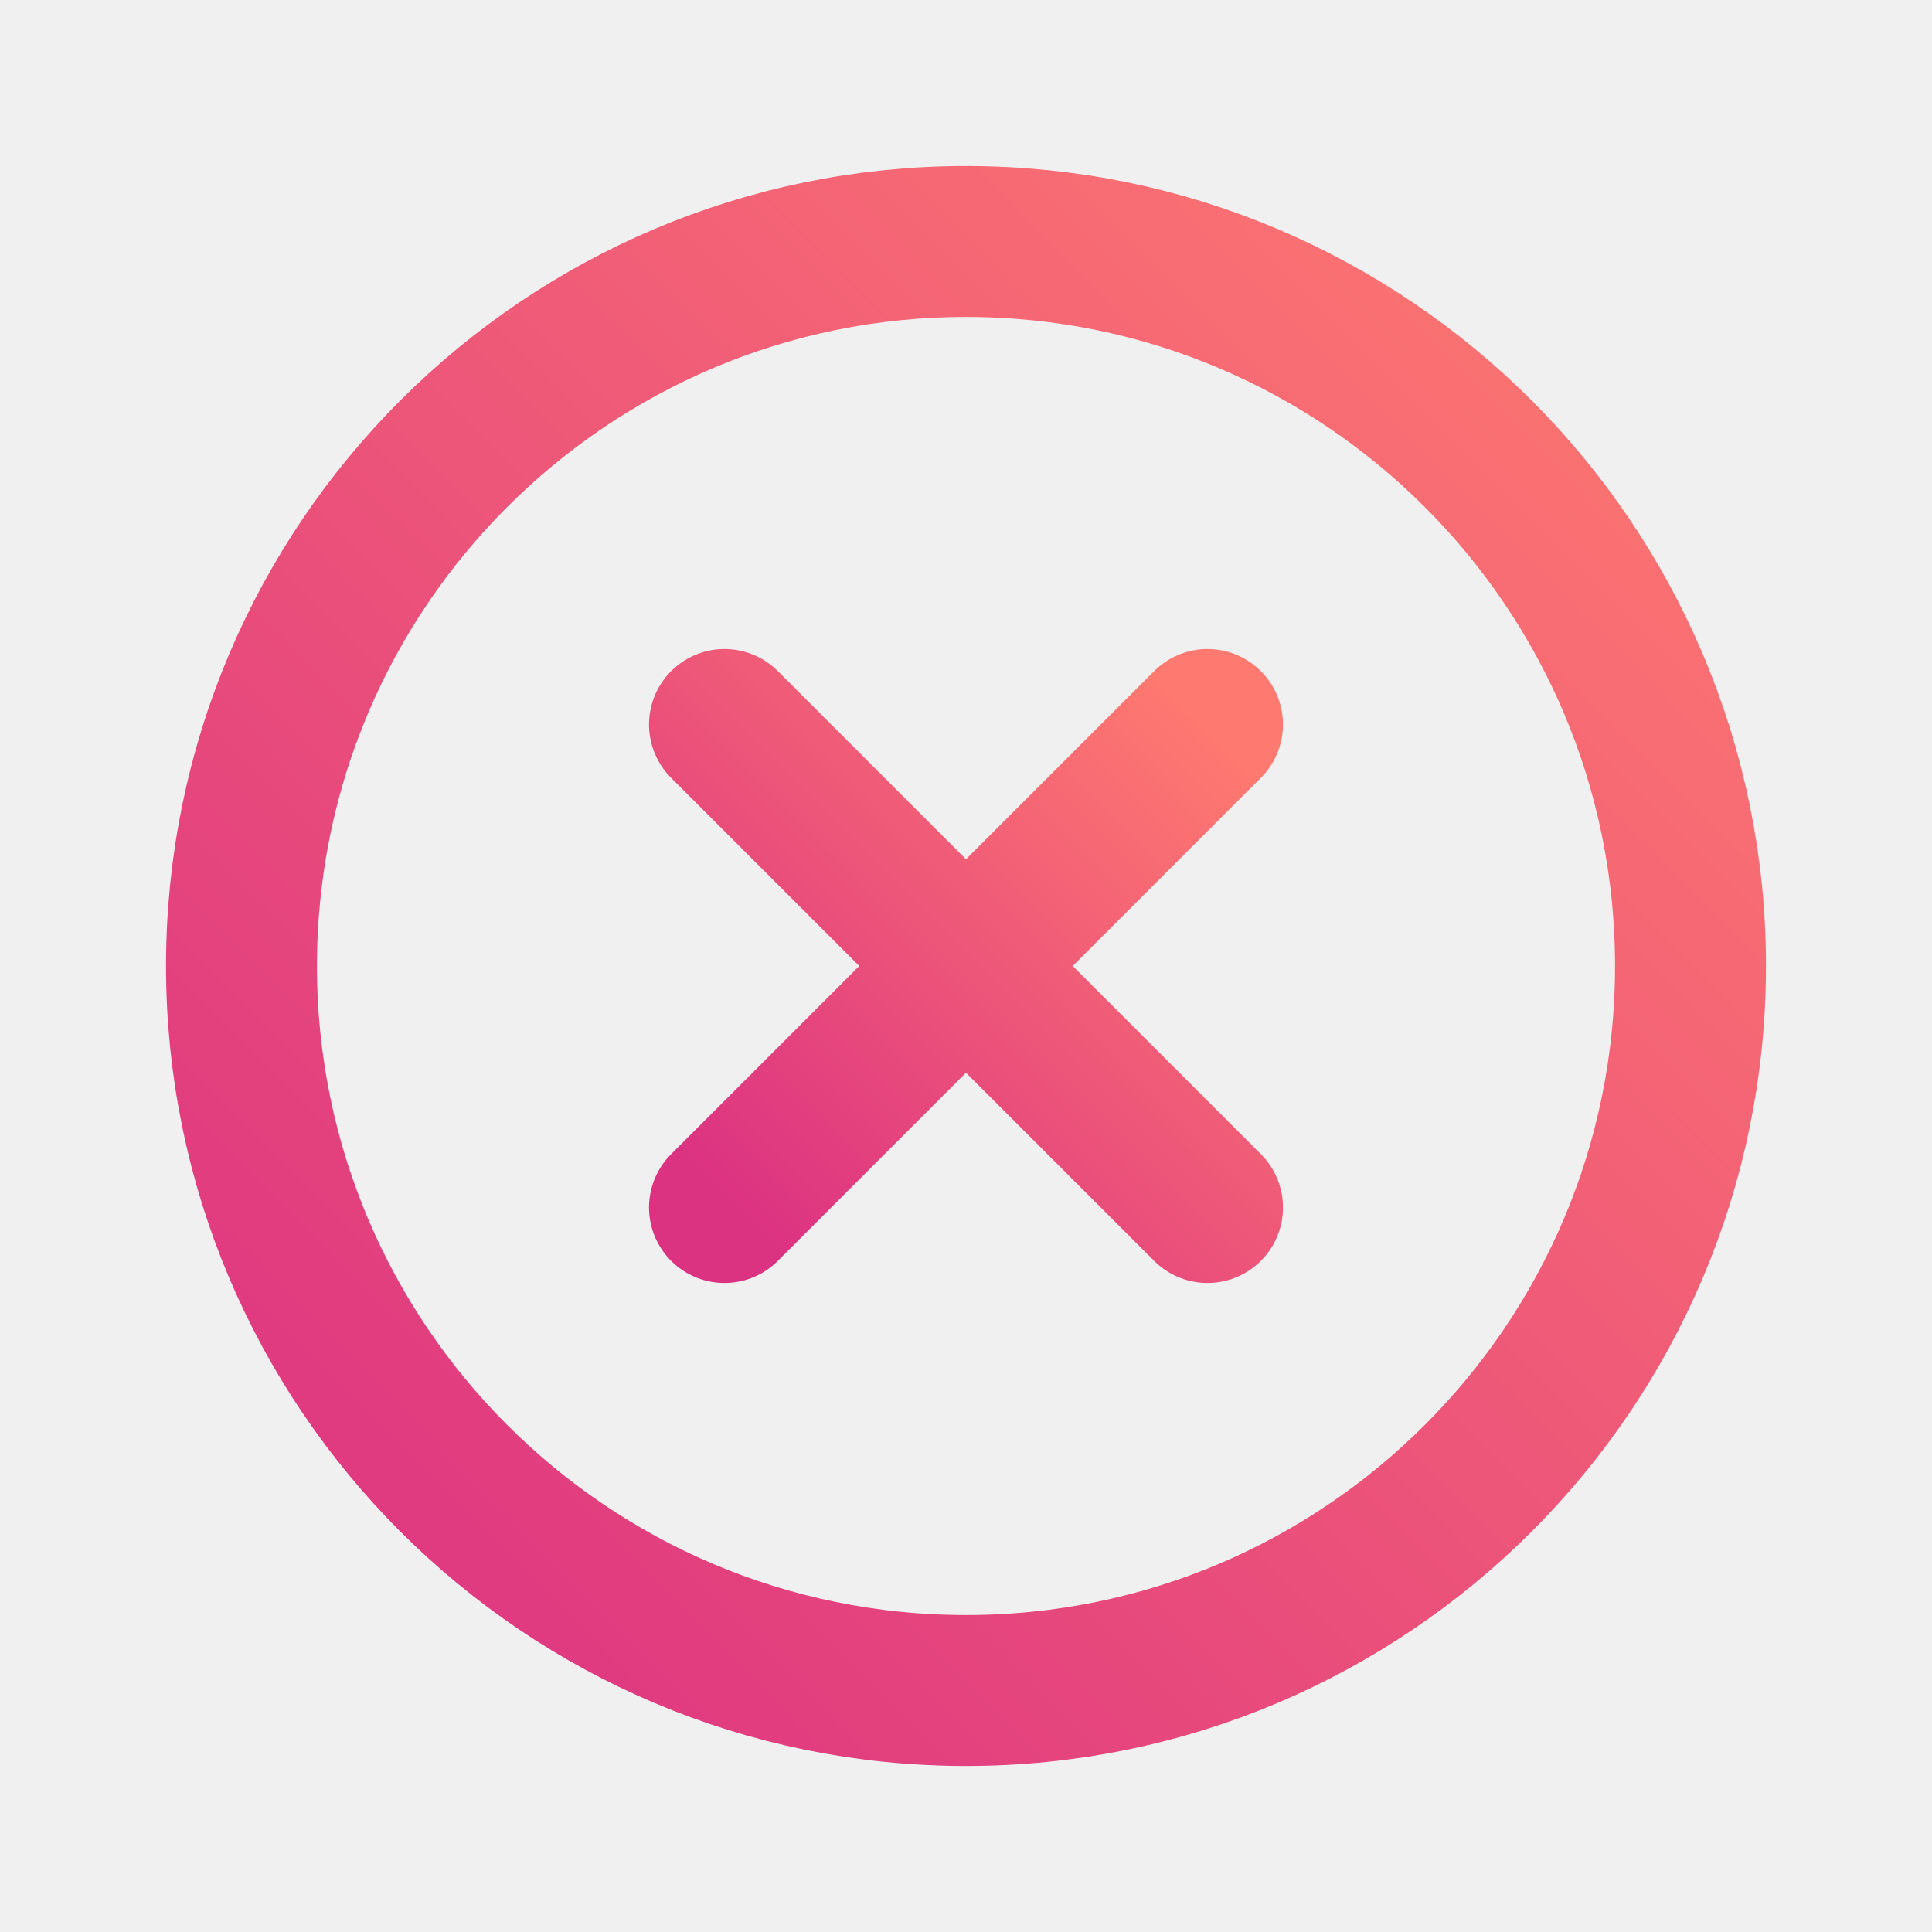
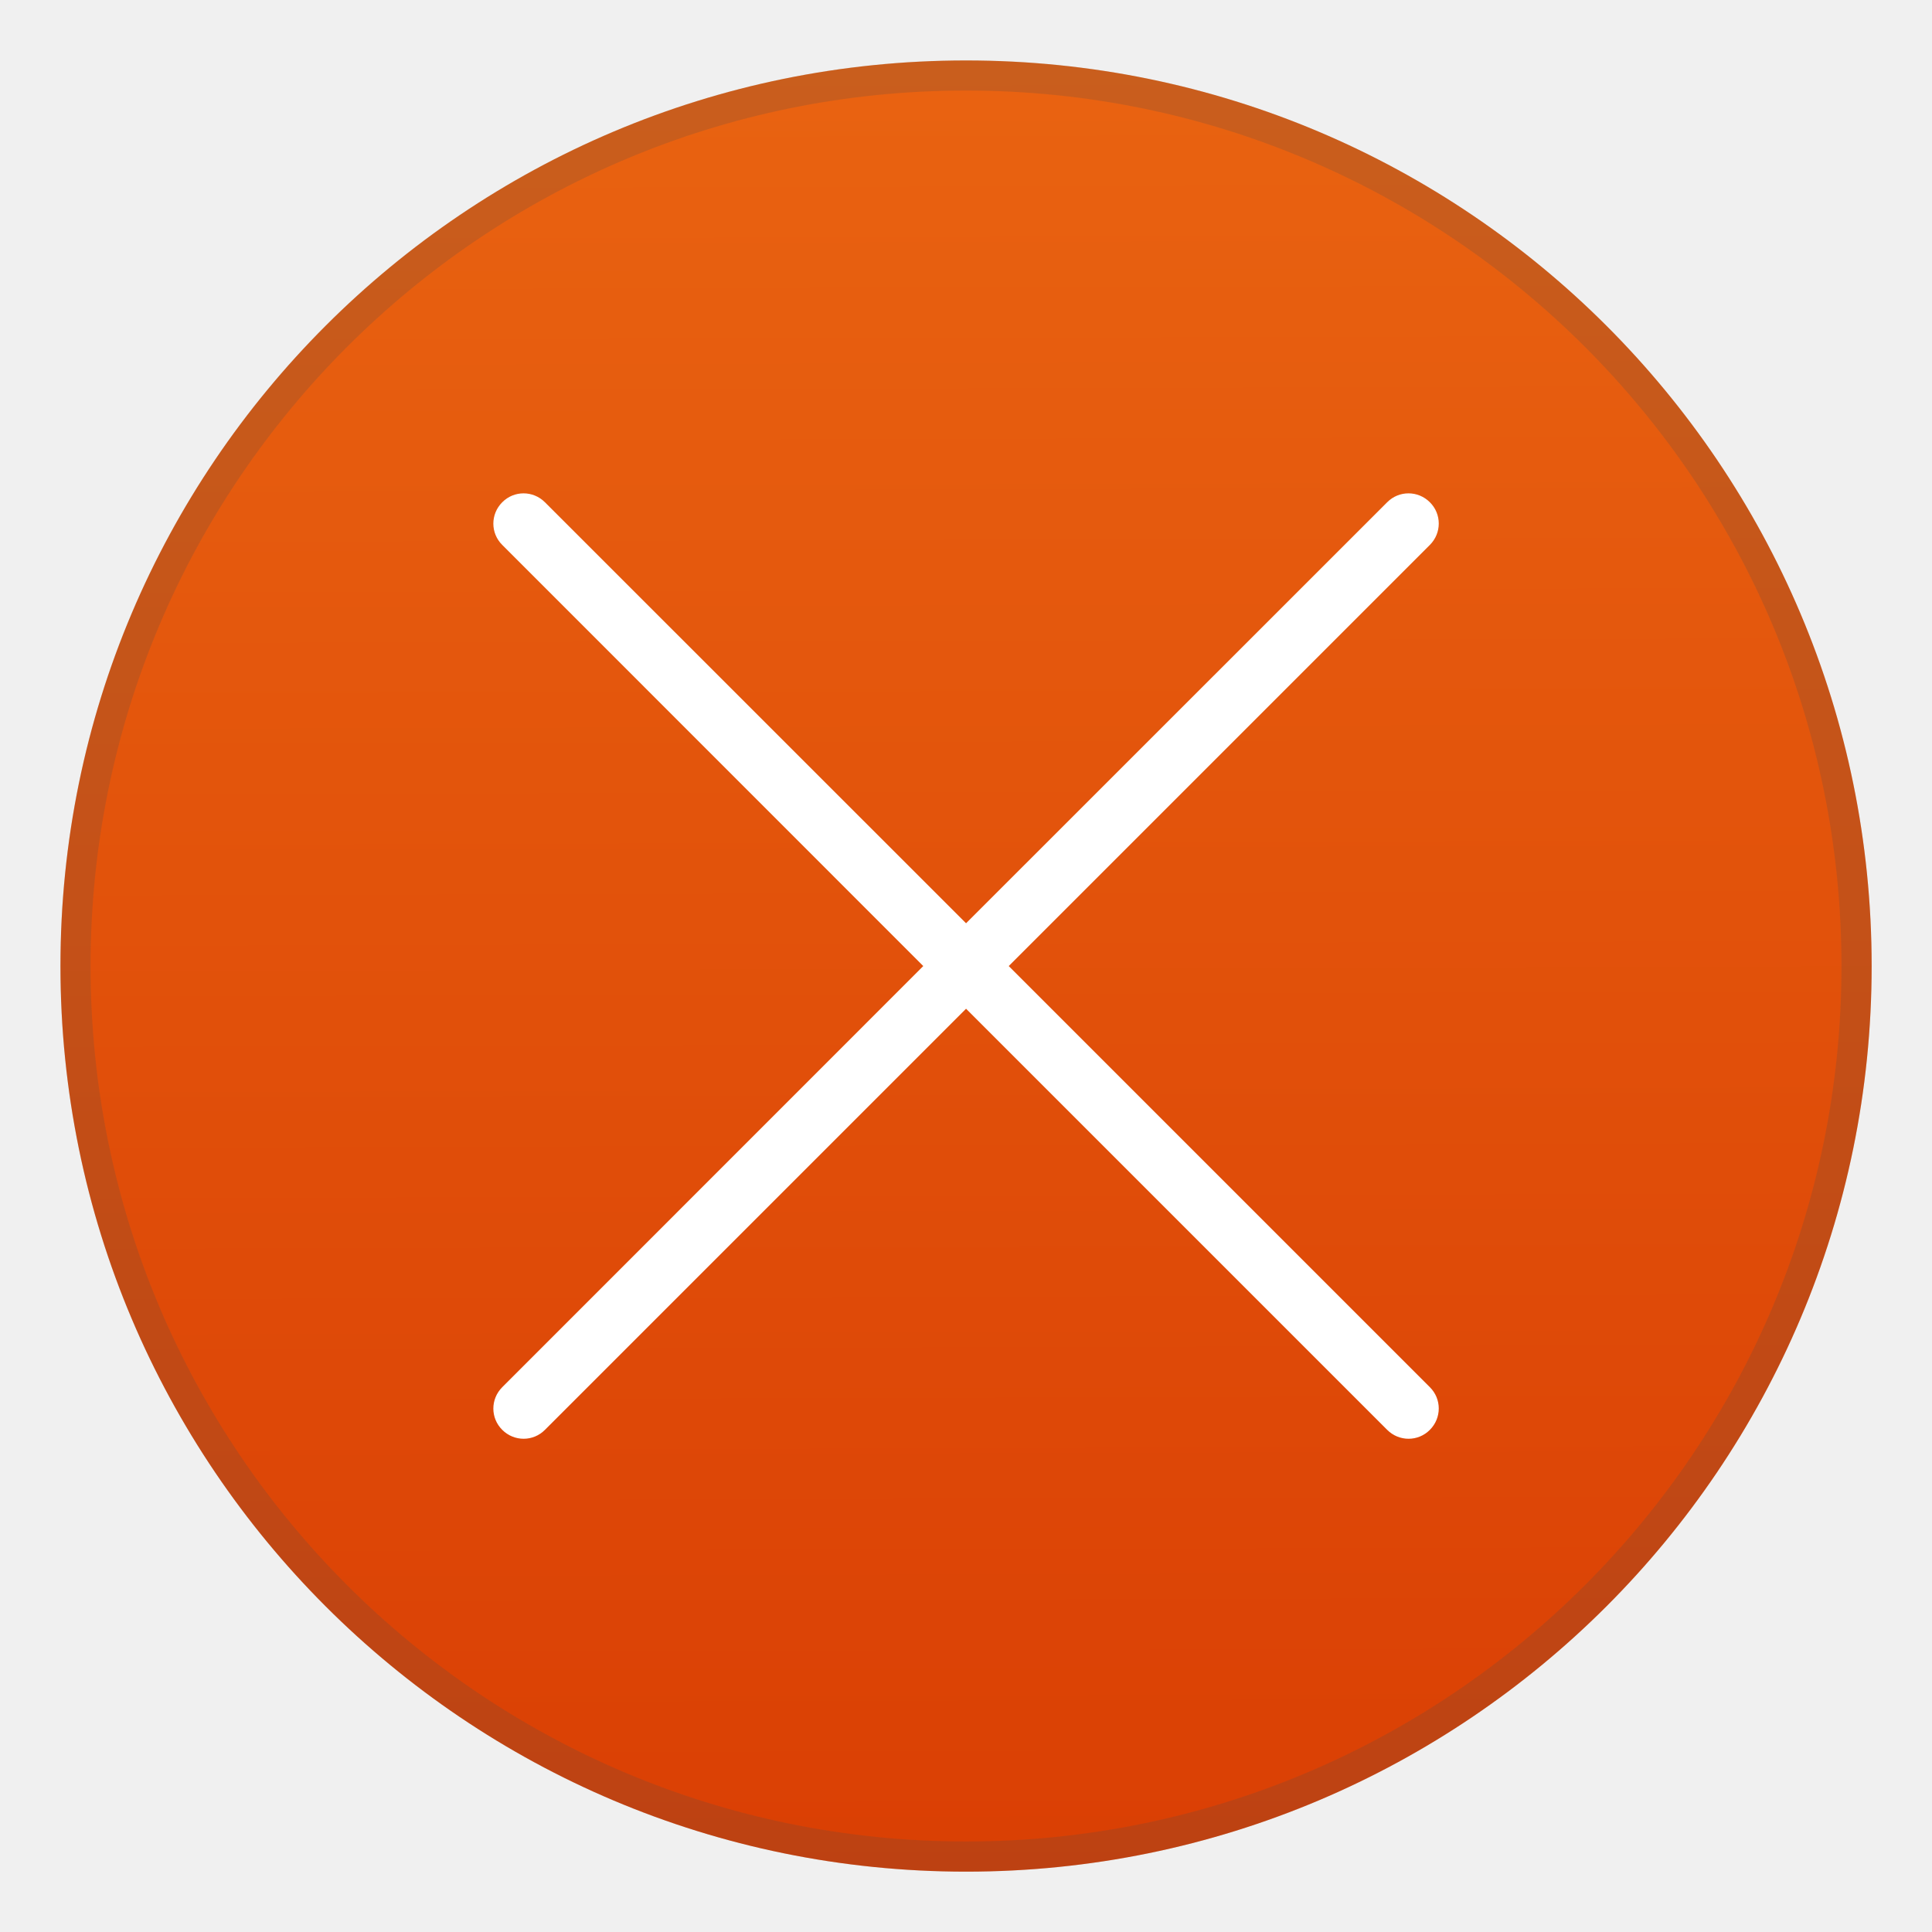
- <svg xmlns="http://www.w3.org/2000/svg" width="64" height="64" viewBox="0 0 64 64" fill="none">
-   <path d="M56 32C56 18.75 45.25 8 32 8C18.75 8 8 18.75 8 32C8 45.25 18.75 56 32 56C45.25 56 56 45.25 56 32Z" stroke="url(#paint0_linear)" stroke-width="5" stroke-miterlimit="10" />
-   <path d="M40 40L24 24" stroke="url(#paint1_linear)" stroke-width="5" stroke-linecap="round" stroke-linejoin="round" />
-   <path d="M24 40L40 24" stroke="url(#paint2_linear)" stroke-width="5" stroke-linecap="round" stroke-linejoin="round" />
-   <defs>
-     <linearGradient id="paint0_linear" x1="55.858" y1="8.304" x2="8.237" y2="55.528" gradientUnits="userSpaceOnUse">
-       <stop stop-color="#FE7970" />
-       <stop offset="1" stop-color="#DC3282" />
-     </linearGradient>
-     <linearGradient id="paint1_linear" x1="39.953" y1="24.101" x2="24.079" y2="39.843" gradientUnits="userSpaceOnUse">
-       <stop stop-color="#FE7970" />
-       <stop offset="1" stop-color="#DC3282" />
-     </linearGradient>
-     <linearGradient id="paint2_linear" x1="39.953" y1="24.101" x2="24.079" y2="39.843" gradientUnits="userSpaceOnUse">
-       <stop stop-color="#FE7970" />
-       <stop offset="1" stop-color="#DC3282" />
+ <svg xmlns="http://www.w3.org/2000/svg" xmlns:xlink="http://www.w3.org/1999/xlink" width="64" height="64" viewBox="0 0 16.933 16.933" version="1.1" id="svg69118">
+   <defs id="defs69115">
+     <linearGradient xlink:href="#linearGradient59376" id="linearGradient59378" x1="45.788" y1="-43.129" x2="45.87" y2="-13.964" gradientUnits="userSpaceOnUse" gradientTransform="matrix(0.5443113,0,0,0.5459248,-16.45609,24.07436)" />
+     <linearGradient id="linearGradient59376">
+       <stop style="stop-color:#e96311;stop-opacity:1" offset="0" id="stop59372" />
+       <stop style="stop-color:#da3f04;stop-opacity:1" offset="1" id="stop59374" />
    </linearGradient>
  </defs>
+   <circle style="fill:url(#linearGradient59378);fill-opacity:1;stroke-width:0.433;stroke-linecap:round;stroke-linejoin:round" id="path55509" cx="8.467" cy="8.467" r="7.937" />
+   <path id="path69248" style="opacity:0.2;fill:#4d4d4d;fill-opacity:0.996;stroke-width:3.427;stroke-linecap:round;stroke-linejoin:round" d="M 32 2 A 30 30 0 0 0 2 32 A 30 30 0 0 0 32 62 A 30 30 0 0 0 62 32 A 30 30 0 0 0 32 2 z M 32 3 A 29 29 0 0 1 61 32 A 29 29 0 0 1 32 61 A 29 29 0 0 1 3 32 A 29 29 0 0 1 32 3 z " transform="scale(0.2645833)" />
+   <path id="rect101289" style="opacity:1;fill:#ffffff;fill-opacity:1;stroke-width:0.794;stroke-linecap:round;stroke-linejoin:round" d="m 12.532,4.402 c -0.104,-0.104 -0.271,-0.104 -0.374,0 L 8.467,8.092 4.776,4.402 c -0.104,-0.104 -0.271,-0.104 -0.374,0 -0.104,0.104 -0.104,0.271 0,0.374 L 8.092,8.467 4.402,12.158 c -0.104,0.104 -0.104,0.271 0,0.374 0.104,0.104 0.271,0.104 0.374,0 L 8.467,8.841 12.158,12.532 c 0.104,0.104 0.271,0.104 0.374,0 0.104,-0.104 0.104,-0.271 0,-0.374 L 8.841,8.467 12.532,4.776 c 0.104,-0.104 0.104,-0.271 0,-0.374 z" />
</svg>
